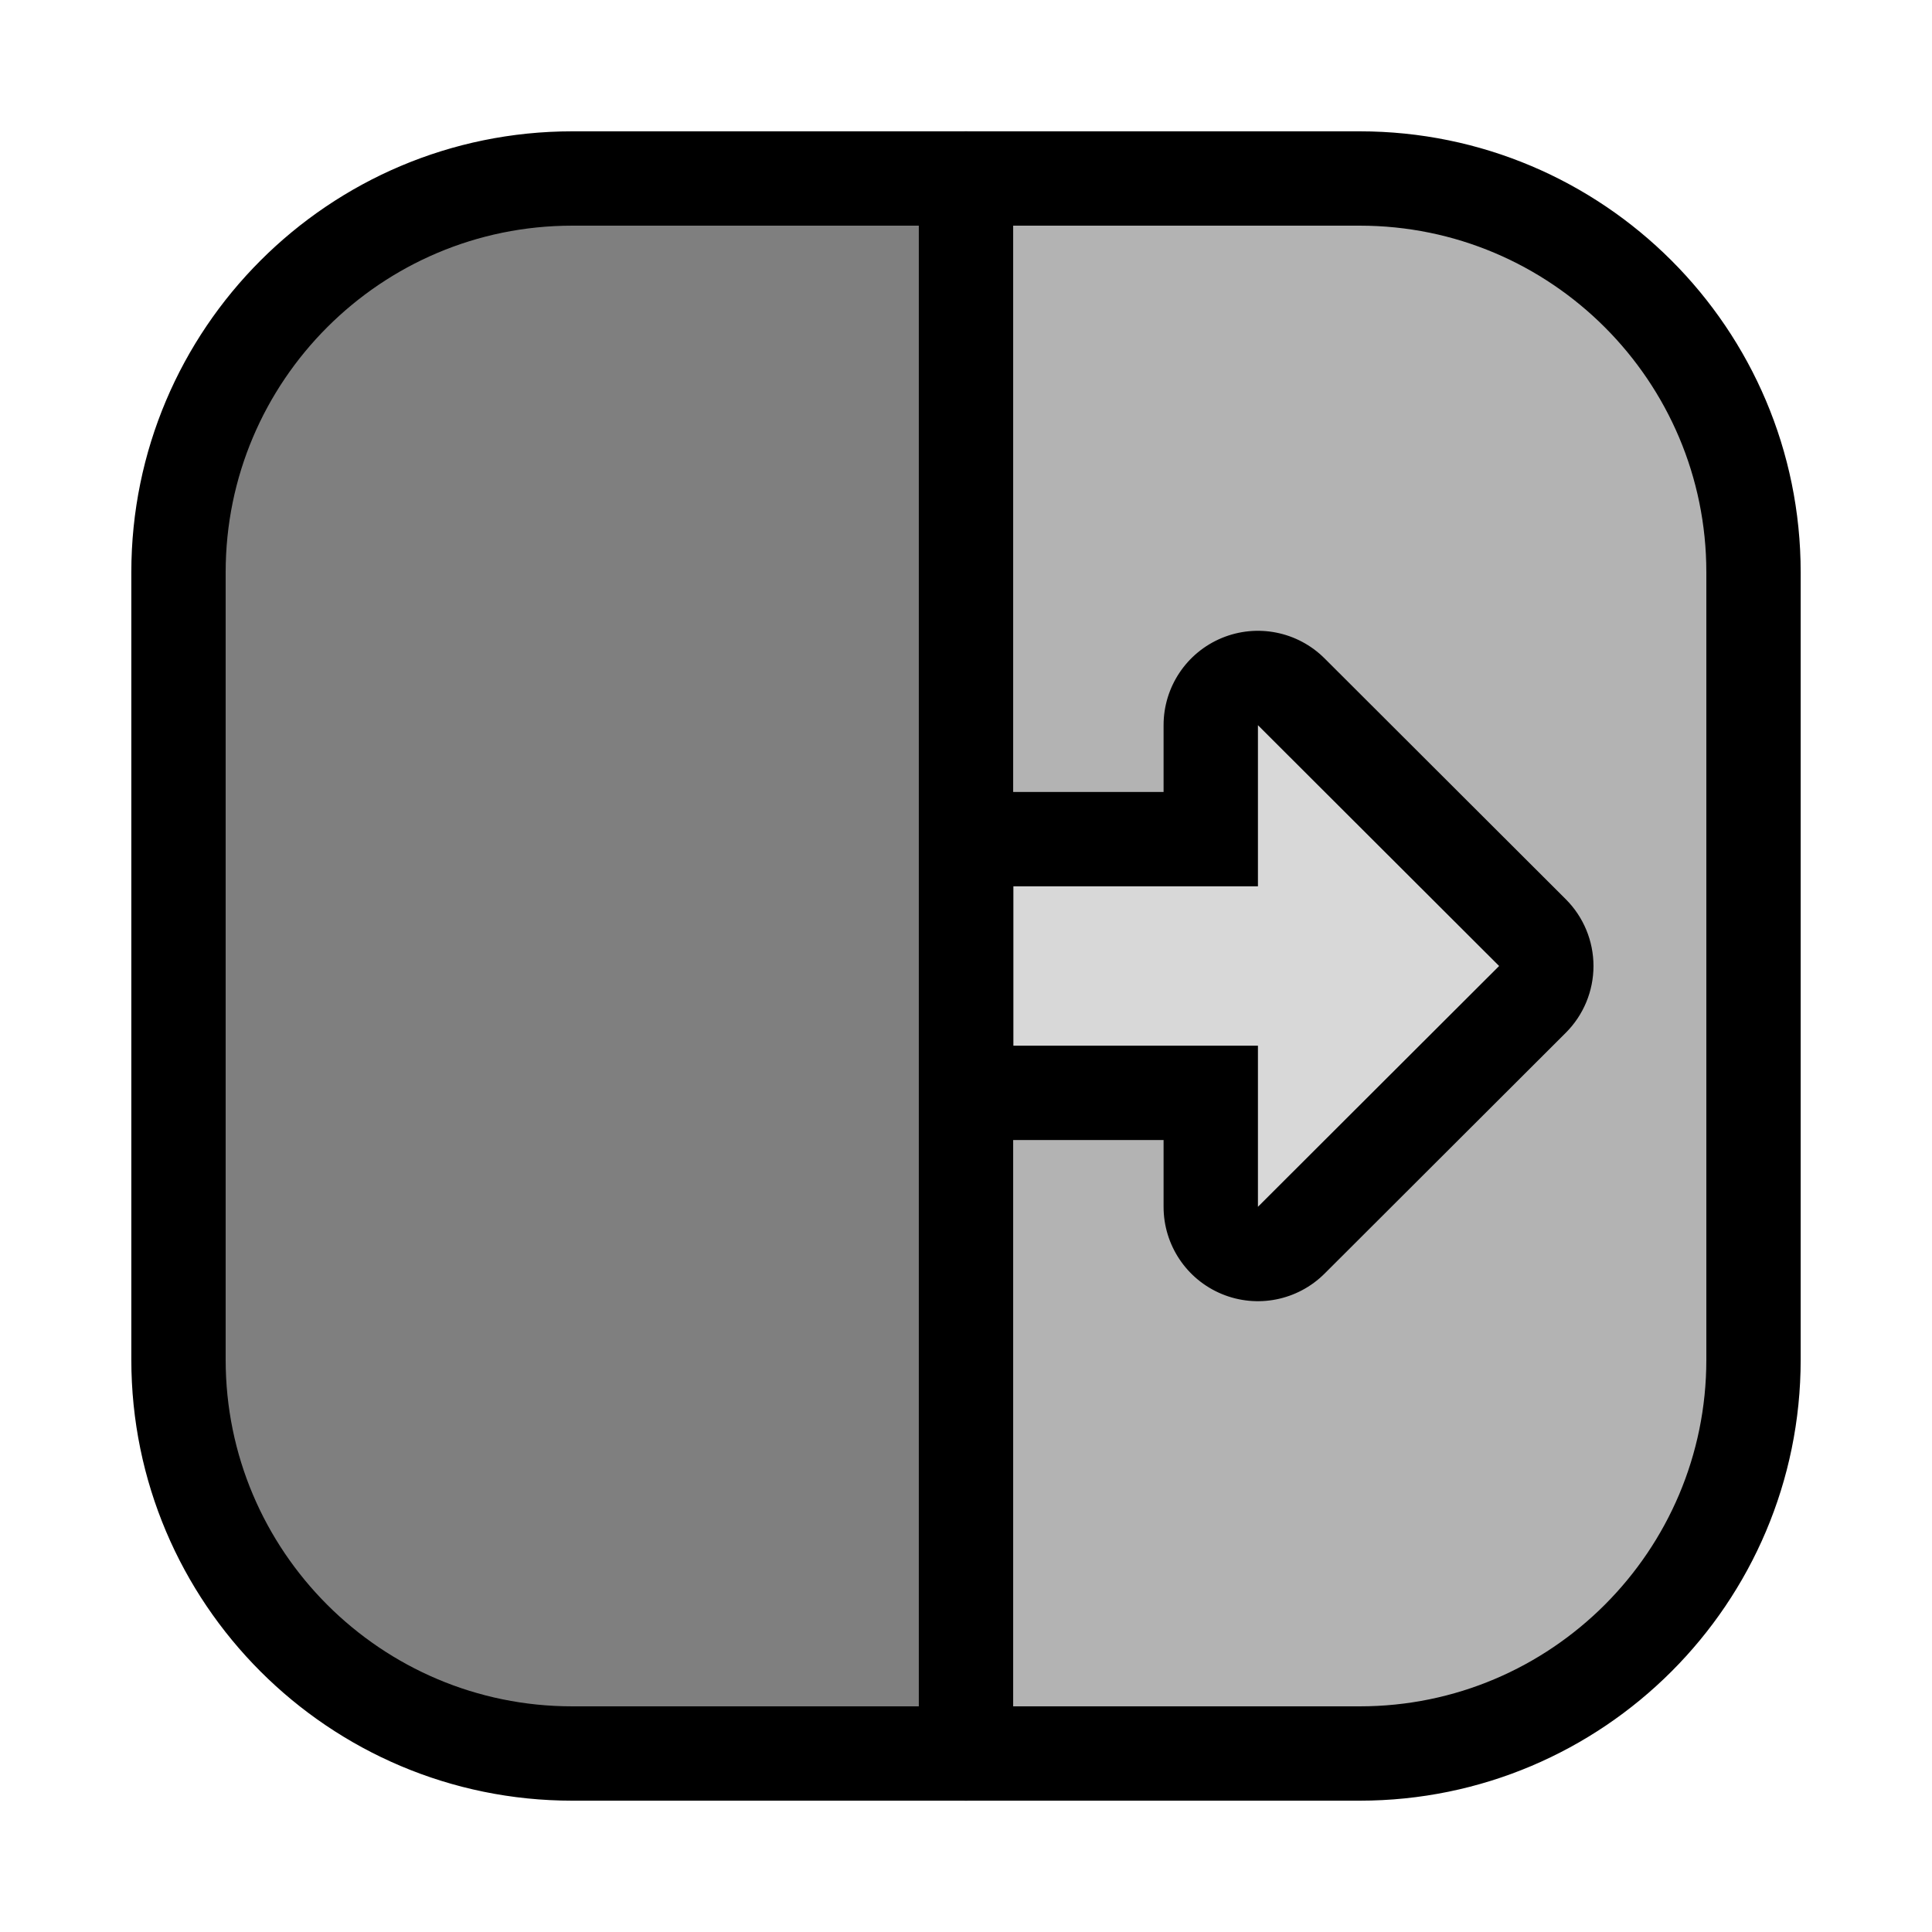
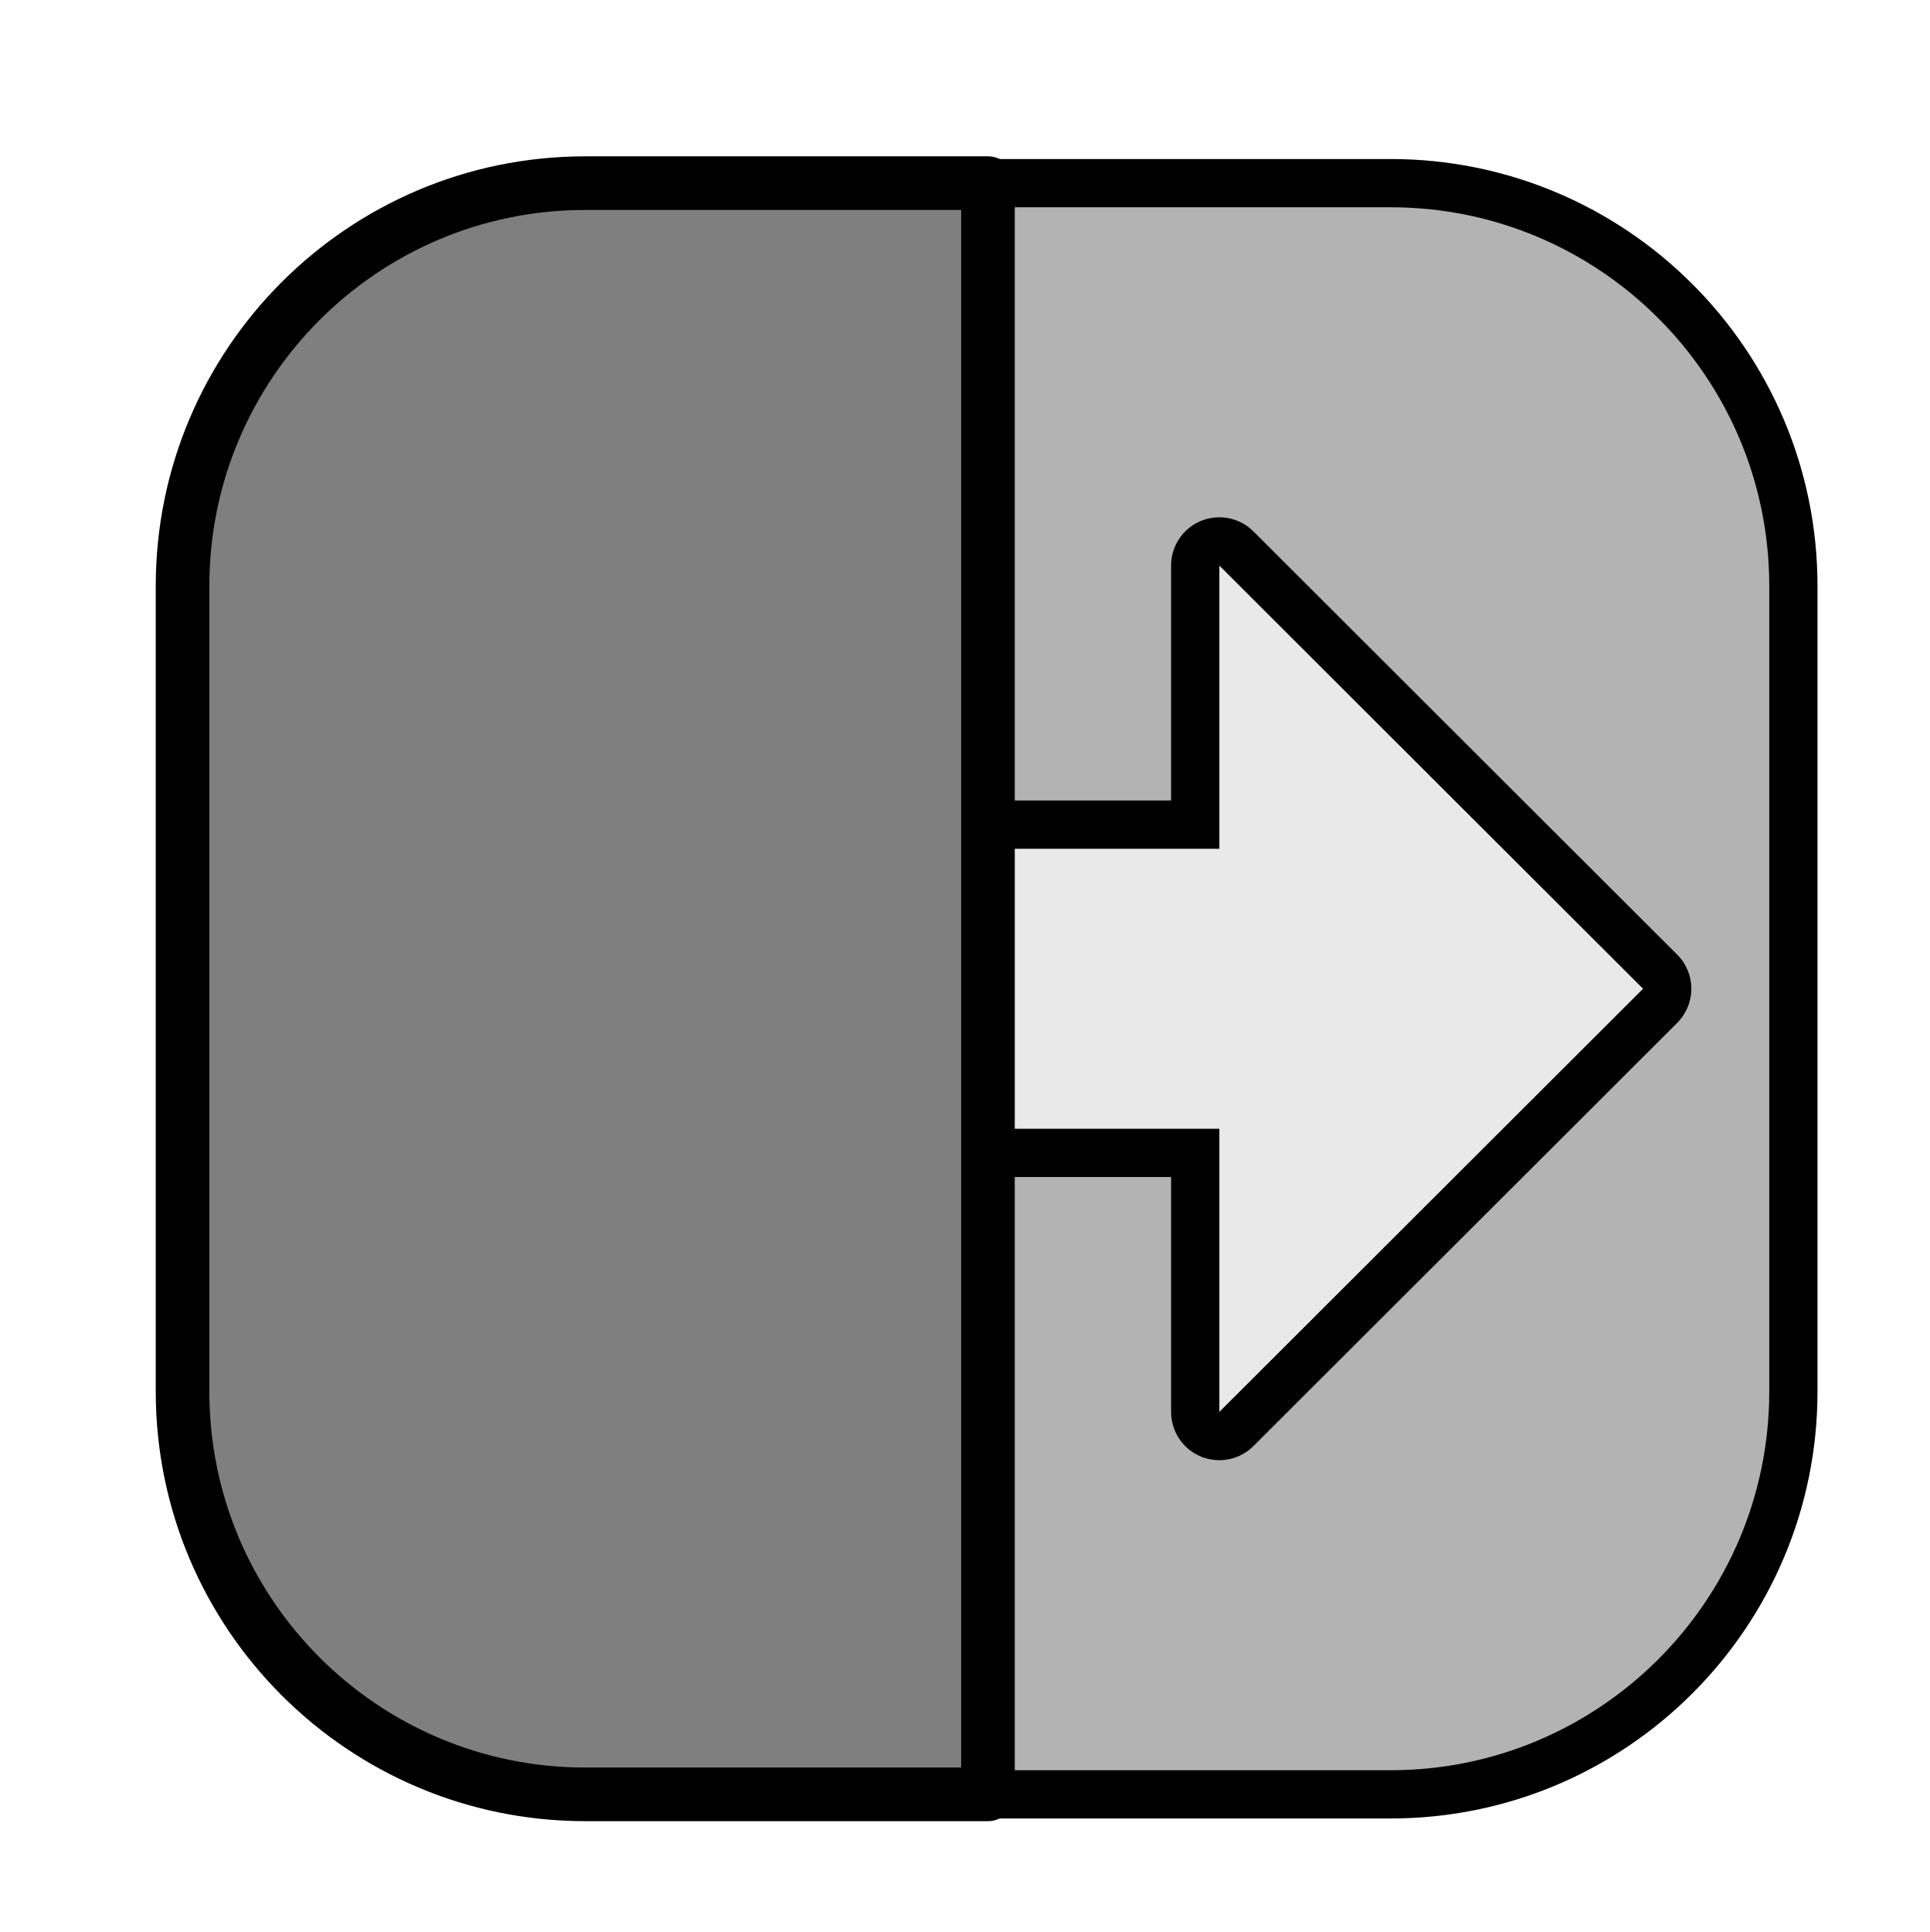
- <svg xmlns="http://www.w3.org/2000/svg" width="100%" height="100%" viewBox="0 0 1024 1024" version="1.1" xml:space="preserve" style="fill-rule:evenodd;clip-rule:evenodd;stroke-linecap:round;stroke-linejoin:round;stroke-miterlimit:1.5;">
-   <path d="M512,929.396L303.302,929.396C188.118,929.396 94.604,835.882 94.604,720.698L94.604,303.302C94.604,188.118 188.118,94.604 303.302,94.604L512,94.604L512,929.396Z" style="fill:rgb(127,127,127);stroke:black;stroke-width:50px;" />
-   <g transform="matrix(-1,-0,0,-1,1024,1024)">
-     <path d="M512,929.396L303.302,929.396C188.118,929.396 94.604,835.882 94.604,720.698L94.604,303.302C94.604,188.118 188.118,94.604 303.302,94.604L512,94.604L512,929.396Z" style="fill:rgb(179,179,179);stroke:black;stroke-width:50px;" />
-   </g>
-   <g transform="matrix(0.787932,0,0,1,133.676,-79.44793)">
-     <path d="M676.511,549.208L676.511,463.79L838.782,591.448L676.511,719.106L676.511,633.688L512,633.688L512,549.208L676.511,549.208Z" style="fill:rgb(216,216,216);" />
-     <path d="M613.054,499.208L613.054,463.79C613.054,443.574 628.504,425.347 652.204,417.603C675.904,409.86 703.19,414.123 721.347,428.407L883.618,556.065C895.54,565.444 902.239,578.174 902.239,591.448C902.239,604.722 895.54,617.452 883.618,626.831L721.347,754.489C703.19,768.773 675.904,773.036 652.204,765.292C628.504,757.549 613.054,739.322 613.054,719.106L613.054,683.688L512,683.688C476.954,683.688 448.543,661.302 448.543,633.688L448.543,549.208C448.543,521.594 476.954,499.208 512,499.208L613.054,499.208ZM676.511,549.208L512,549.208L512,633.688L676.511,633.688L676.511,719.106L838.782,591.448L676.511,463.79L676.511,549.208Z" />
+ <svg xmlns="http://www.w3.org/2000/svg" width="100%" height="100%" viewBox="0 0 1000 1001" version="1.1" xml:space="preserve" style="fill-rule:evenodd;clip-rule:evenodd;stroke-linecap:round;stroke-linejoin:round;stroke-miterlimit:1.5;">
+   <g transform="matrix(1,0,0,1,0,-4754)">
+     <g id="split" transform="matrix(1,0,0,1,-37955,4754.286)">
+       <rect x="37955" y="0" width="1000" height="1000" style="fill:none;" />
+       <g transform="matrix(-1,-0,0,-1,38979,1024)">
+         <path d="M512,929.396L303.302,929.396C188.118,929.396 94.604,835.882 94.604,720.698L94.604,303.302C94.604,188.118 188.118,94.604 303.302,94.604L512,94.604L512,929.396Z" style="fill:rgb(179,179,179);stroke:black;stroke-width:25px;" />
+       </g>
+       <g transform="matrix(1.353362,0,0,1.717613,37671.34,-503.8786)">
+         <path d="M676.511,549.208L676.511,463.79L838.782,591.448L676.511,719.106L676.511,633.688L512,633.688L512,549.208L676.511,549.208Z" style="fill:rgb(233,233,233);" />
+         <path d="M658.038,534.653L658.038,463.79C658.038,457.905 662.536,452.599 669.435,450.345C676.334,448.091 684.277,449.332 689.563,453.49L851.834,581.148C855.304,583.878 857.254,587.584 857.254,591.448C857.254,595.312 855.304,599.018 851.834,601.748L689.563,729.406C684.277,733.564 676.334,734.805 669.435,732.551C662.536,730.297 658.038,724.991 658.038,719.106L658.038,648.243L512,648.243C501.798,648.243 493.527,641.726 493.527,633.688L493.527,549.208C493.527,541.17 501.798,534.653 512,534.653L658.038,534.653ZM676.511,549.208L512,549.208L512,633.688L676.511,633.688L676.511,719.106L838.782,591.448L676.511,463.79L676.511,549.208Z" />
+       </g>
+       <g transform="matrix(1,0,0,1,37955,0)">
+         <path d="M512,929.396L303.302,929.396C188.118,929.396 94.604,835.882 94.604,720.698L94.604,303.302C94.604,188.118 188.118,94.604 303.302,94.604L512,94.604L512,929.396Z" style="fill:rgb(127,127,127);stroke:black;stroke-width:27.78px;" />
+       </g>
+     </g>
  </g>
</svg>
